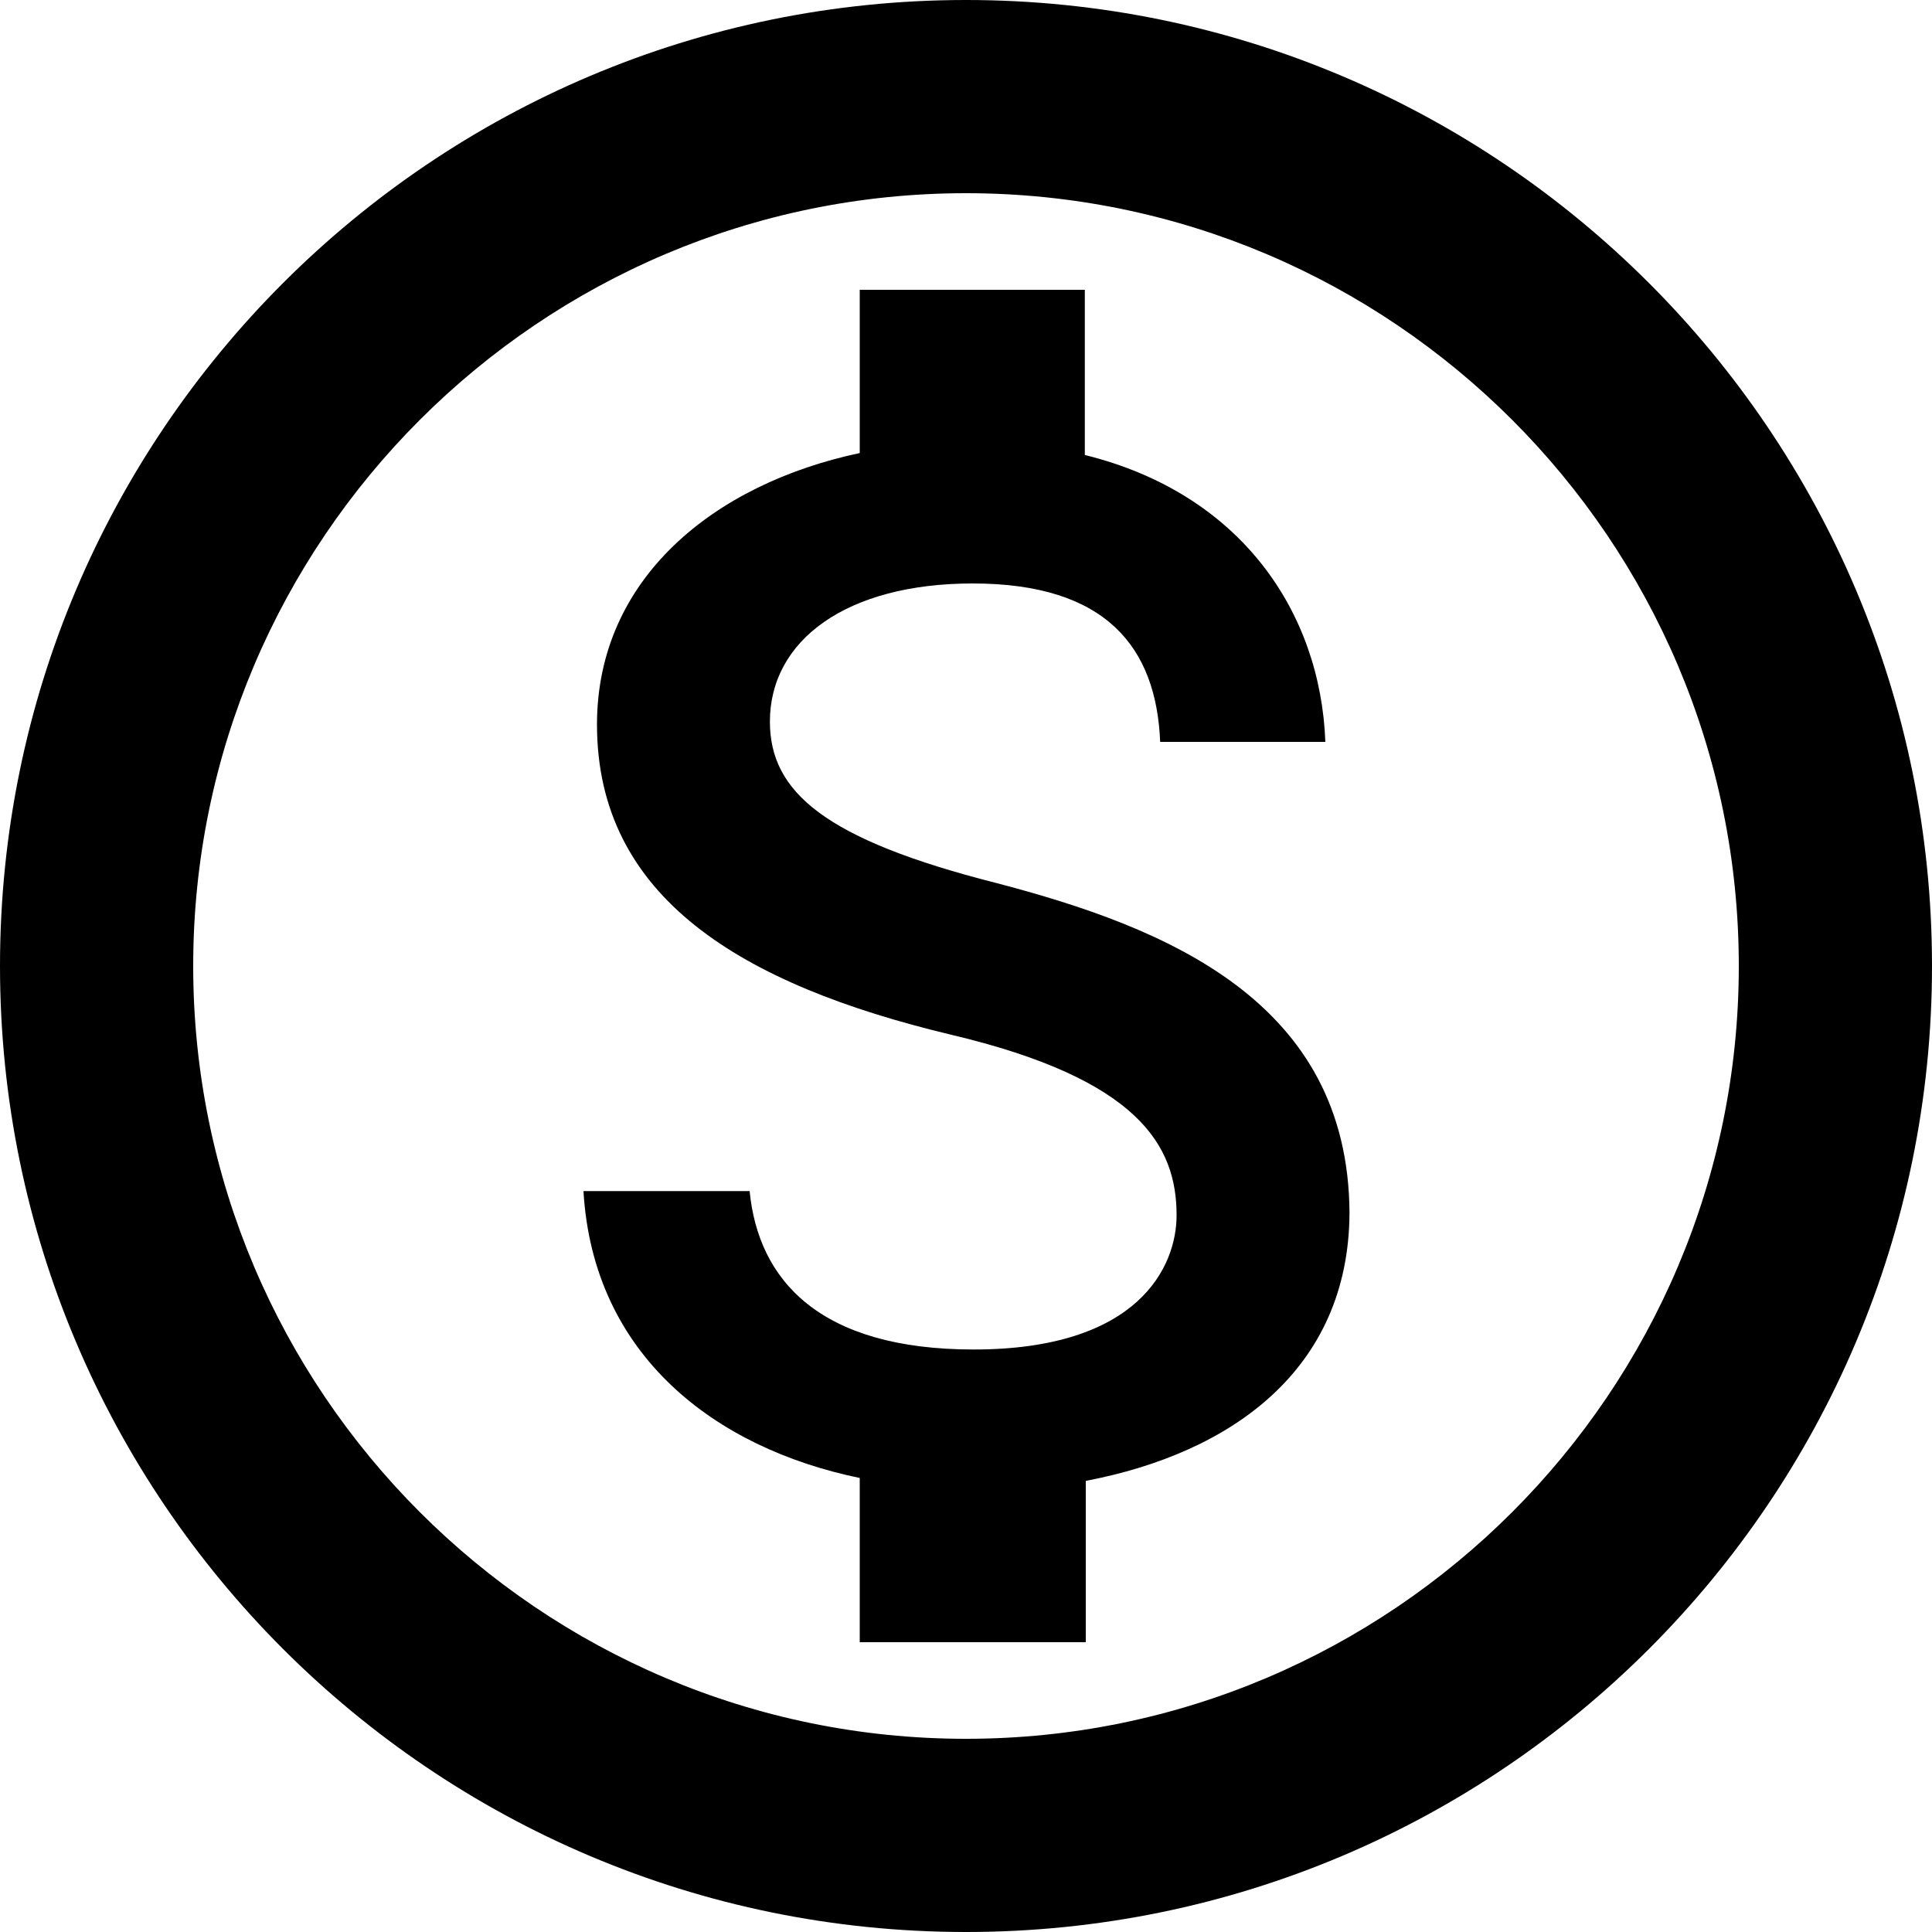
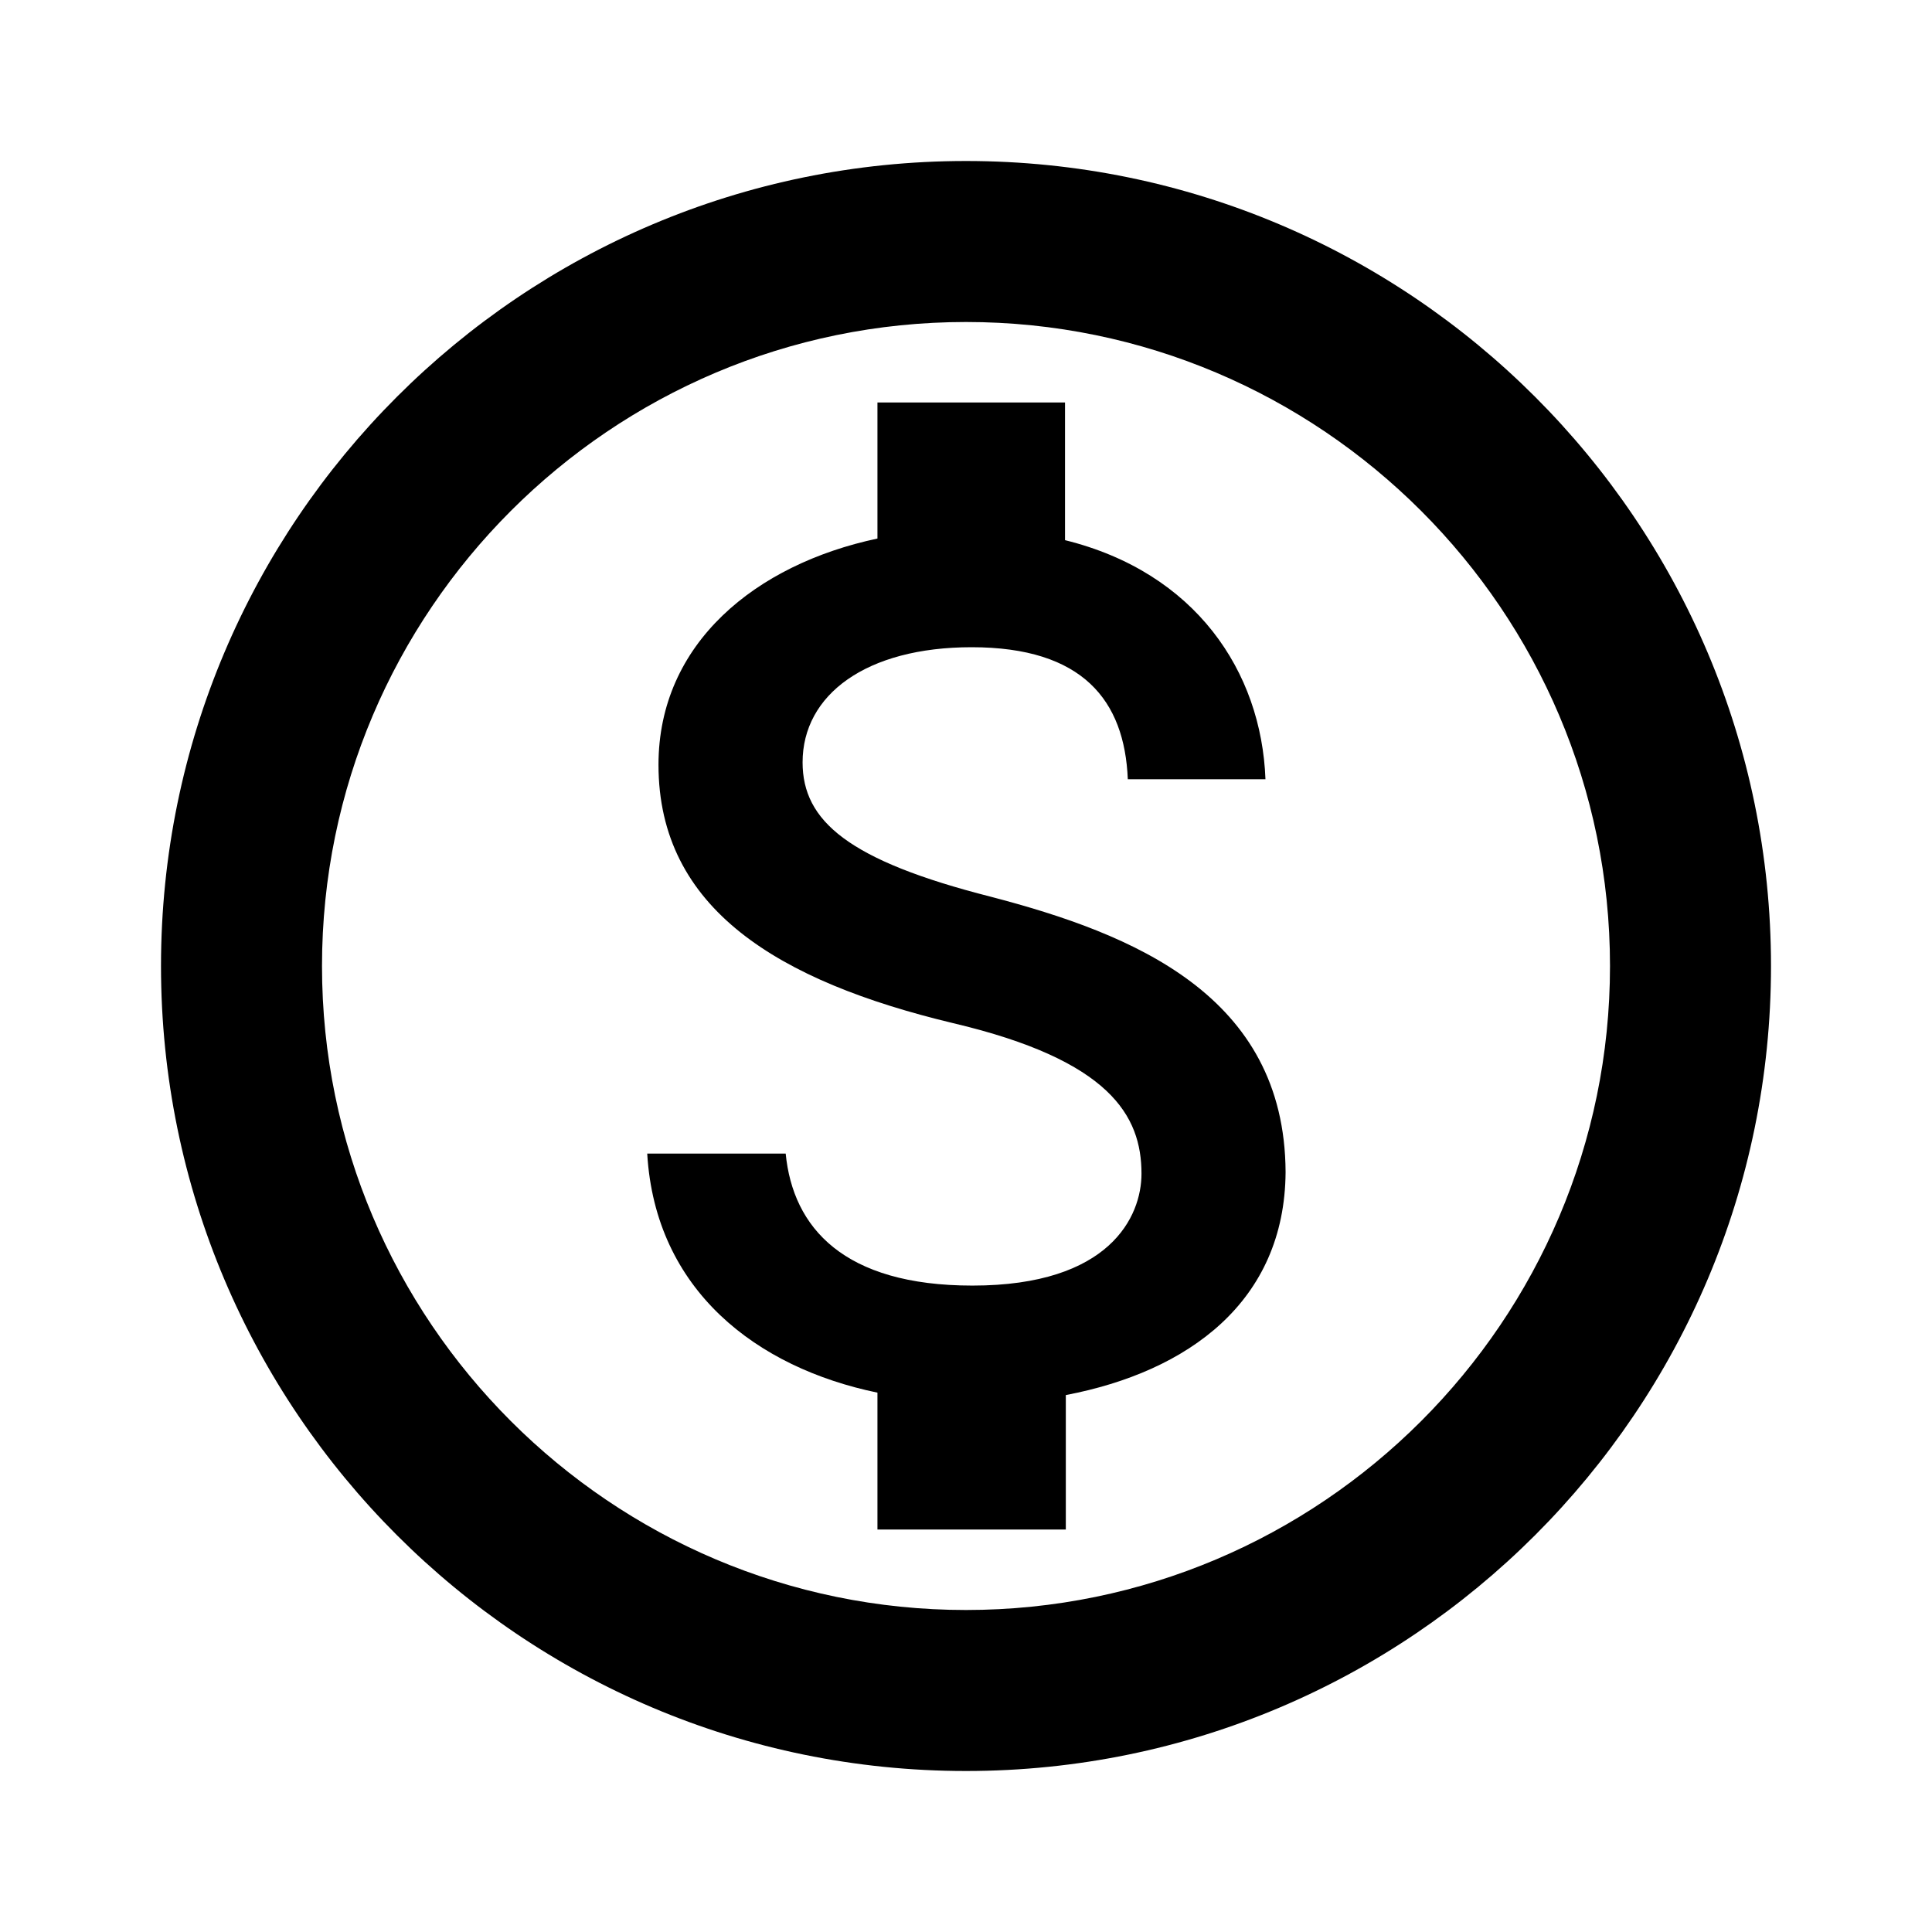
- <svg xmlns="http://www.w3.org/2000/svg" width="20" height="20" viewBox="0 0 20 20">
-   <path d="M10 0C4.48 0 0 4.48 0 10C0 15.52 4.48 20 10 20C15.52 20 20 15.52 20 10C20 4.48 15.52 0 10 0ZM10 18C5.59 18 2 14.41 2 10C2 5.59 5.59 2 10 2C14.41 2 18 5.59 18 10C18 14.41 14.41 18 10 18ZM10.31 9.14C8.54 8.69 7.97 8.2 7.97 7.47C7.97 6.63 8.76 6.04 10.07 6.04C11.45 6.04 11.97 6.7 12.01 7.68H13.72C13.67 6.34 12.85 5.11 11.23 4.71V3H8.9V4.69C7.39 5.01 6.18 5.99 6.18 7.5C6.18 9.29 7.67 10.19 9.84 10.71C11.79 11.17 12.18 11.86 12.18 12.58C12.18 13.11 11.79 13.97 10.08 13.97C8.48 13.97 7.85 13.25 7.76 12.33H6.04C6.14 14.03 7.4 14.99 8.9 15.3V17H11.24V15.33C12.76 15.04 13.96 14.17 13.97 12.56C13.96 10.36 12.07 9.6 10.31 9.14Z" />
+ <svg xmlns="http://www.w3.org/2000/svg" width="24" height="24" viewBox="0 0 24 24">
+   <g clip-path="url(#clip0_1_8161)">
+     <path d="M12 2C6.48 2 2 6.48 2 12C2 17.52 6.48 22 12 22C17.52 22 22 17.52 22 12C22 6.48 17.52 2 12 2ZM12 20C7.59 20 4 16.41 4 12C4 7.59 7.59 4 12 4C16.41 4 20 7.59 20 12C20 16.41 16.41 20 12 20ZM12.31 11.14C10.54 10.69 9.97 10.2 9.97 9.47C9.97 8.63 10.76 8.04 12.07 8.04C13.45 8.04 13.97 8.7 14.01 9.68H15.72C15.67 8.34 14.85 7.11 13.23 6.71V5H10.9V6.69C9.39 7.01 8.18 7.99 8.18 9.5C8.18 11.29 9.67 12.19 11.84 12.71C13.79 13.17 14.18 13.86 14.18 14.58C14.18 15.11 13.79 15.97 12.08 15.97C10.48 15.97 9.85 15.25 9.76 14.33H8.04C8.14 16.03 9.4 16.99 10.9 17.3V19H13.24V17.33C14.76 17.04 15.96 16.17 15.97 14.56C15.96 12.36 14.07 11.6 12.31 11.14Z" />
+   </g>
+   <defs>
+     <clipPath id="clip0_1_8161">
+       <rect width="24" height="24" />
+     </clipPath>
+   </defs>
</svg>
